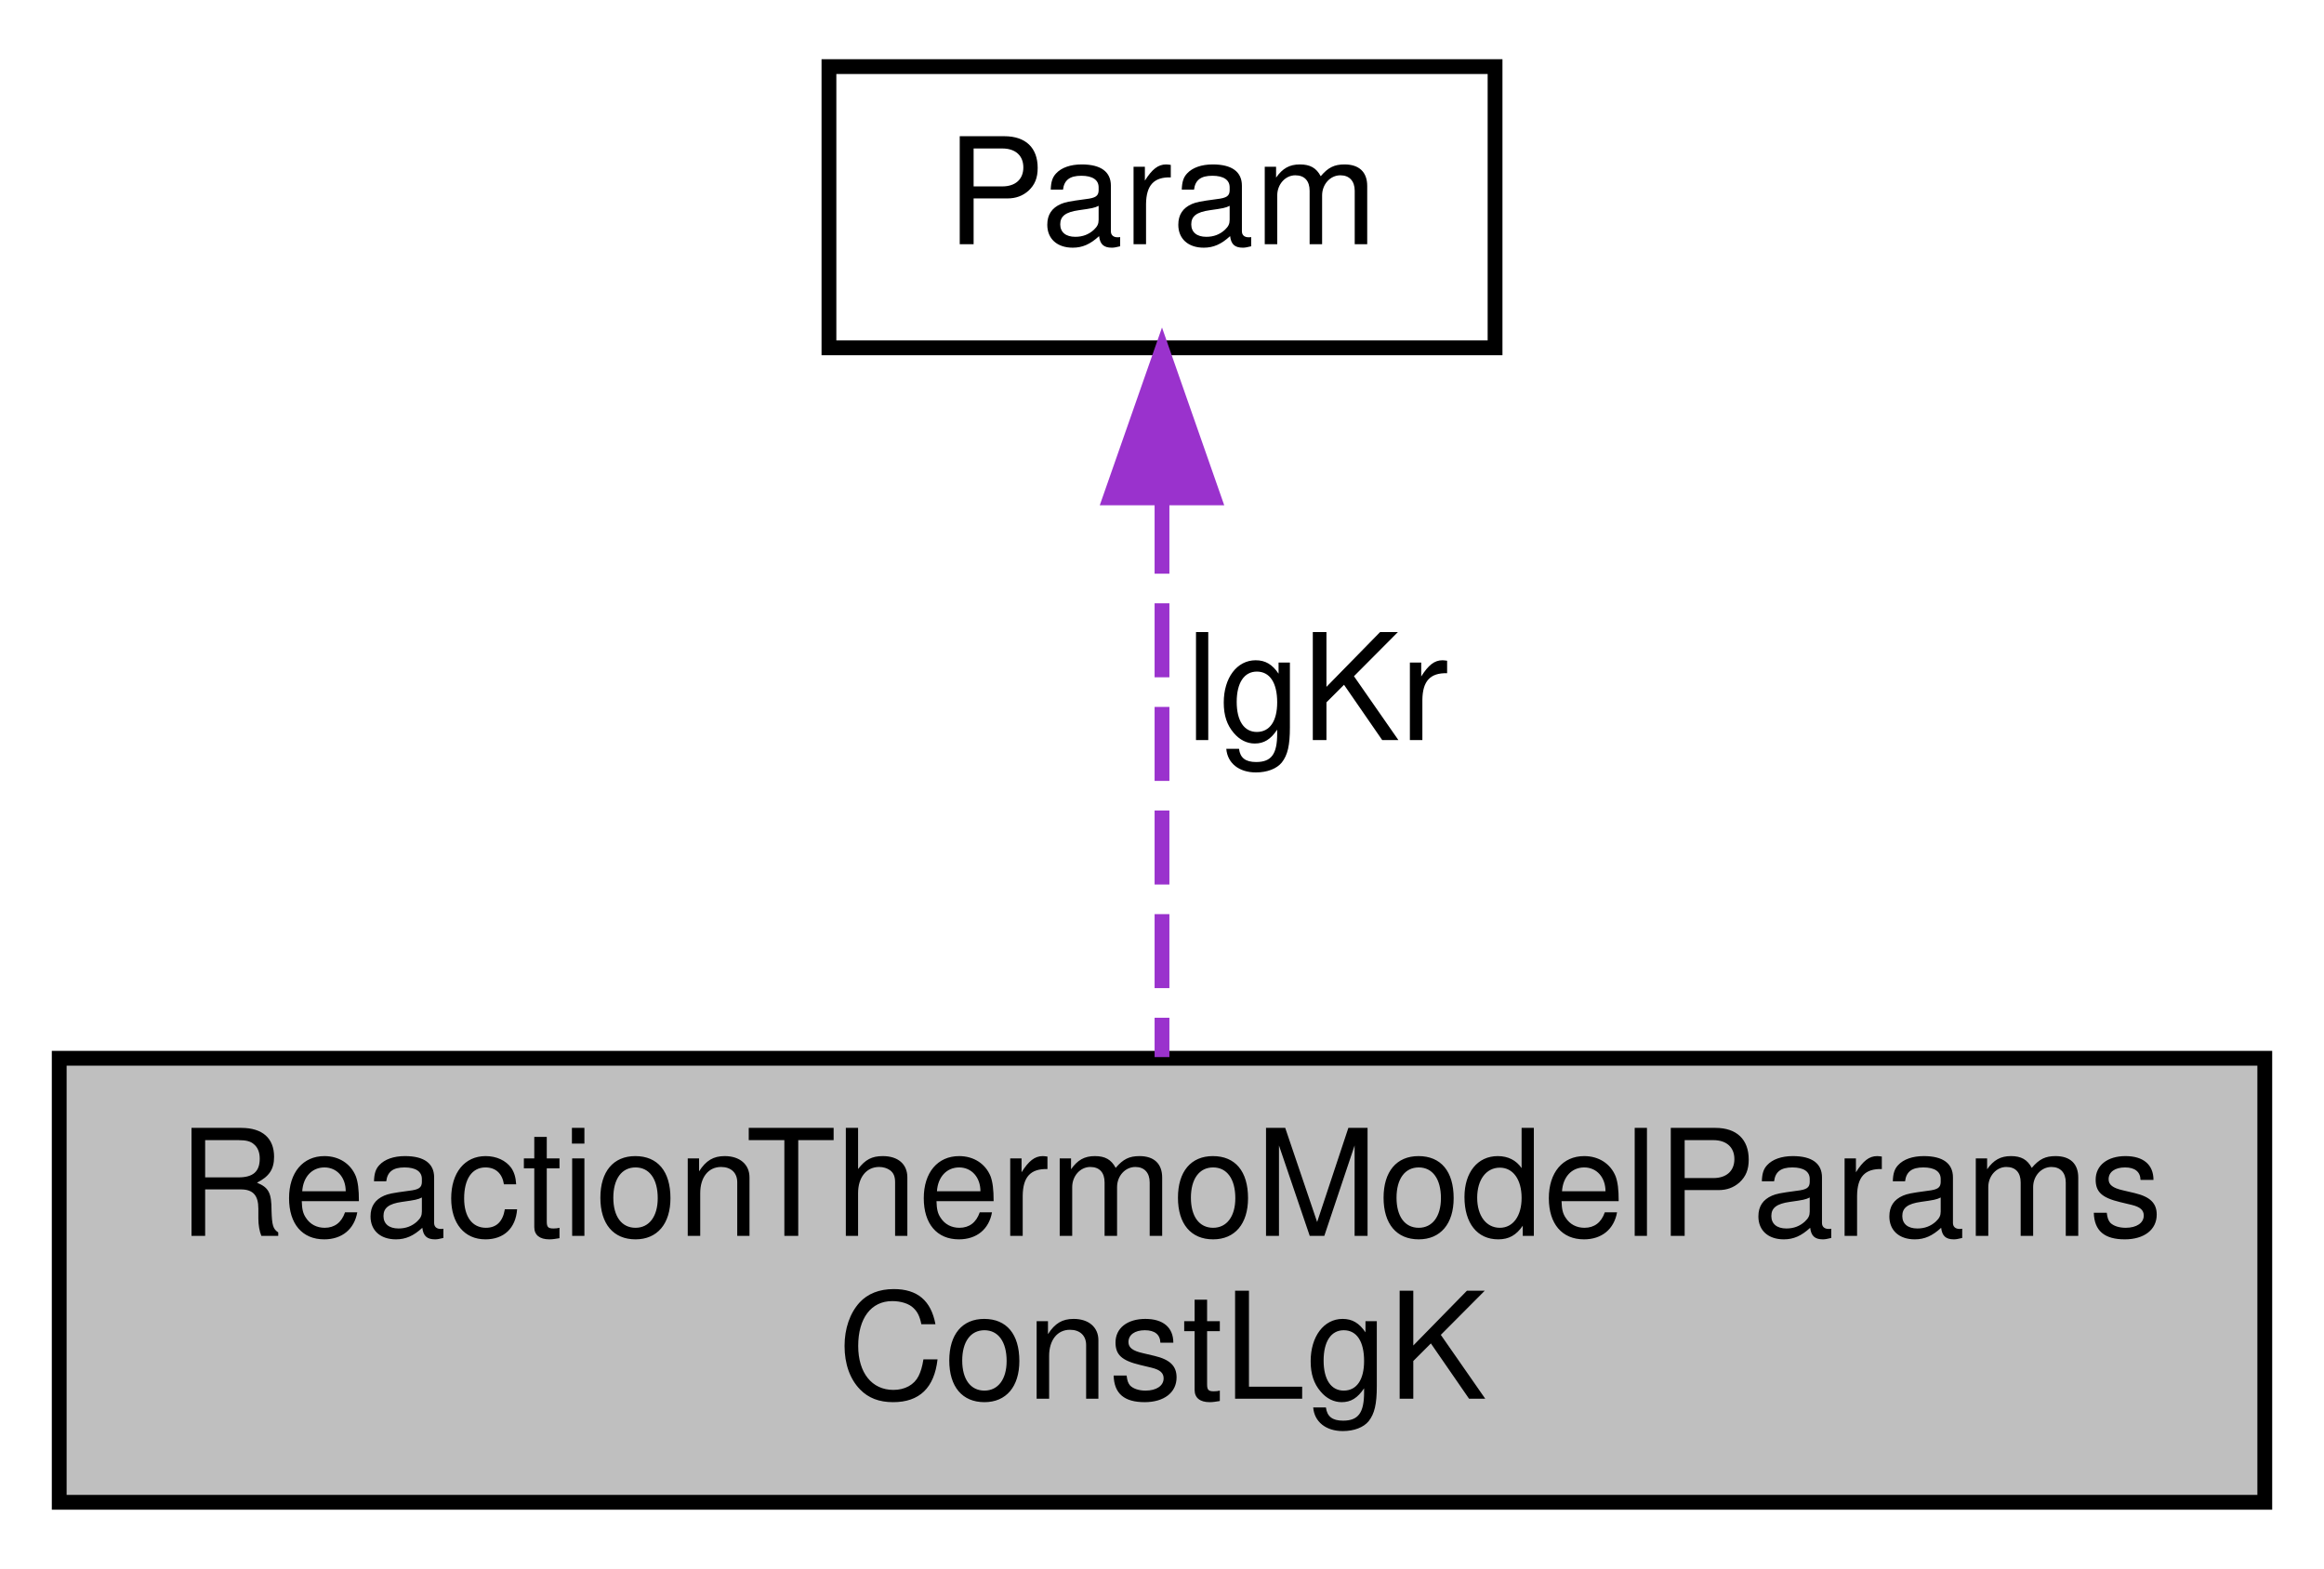
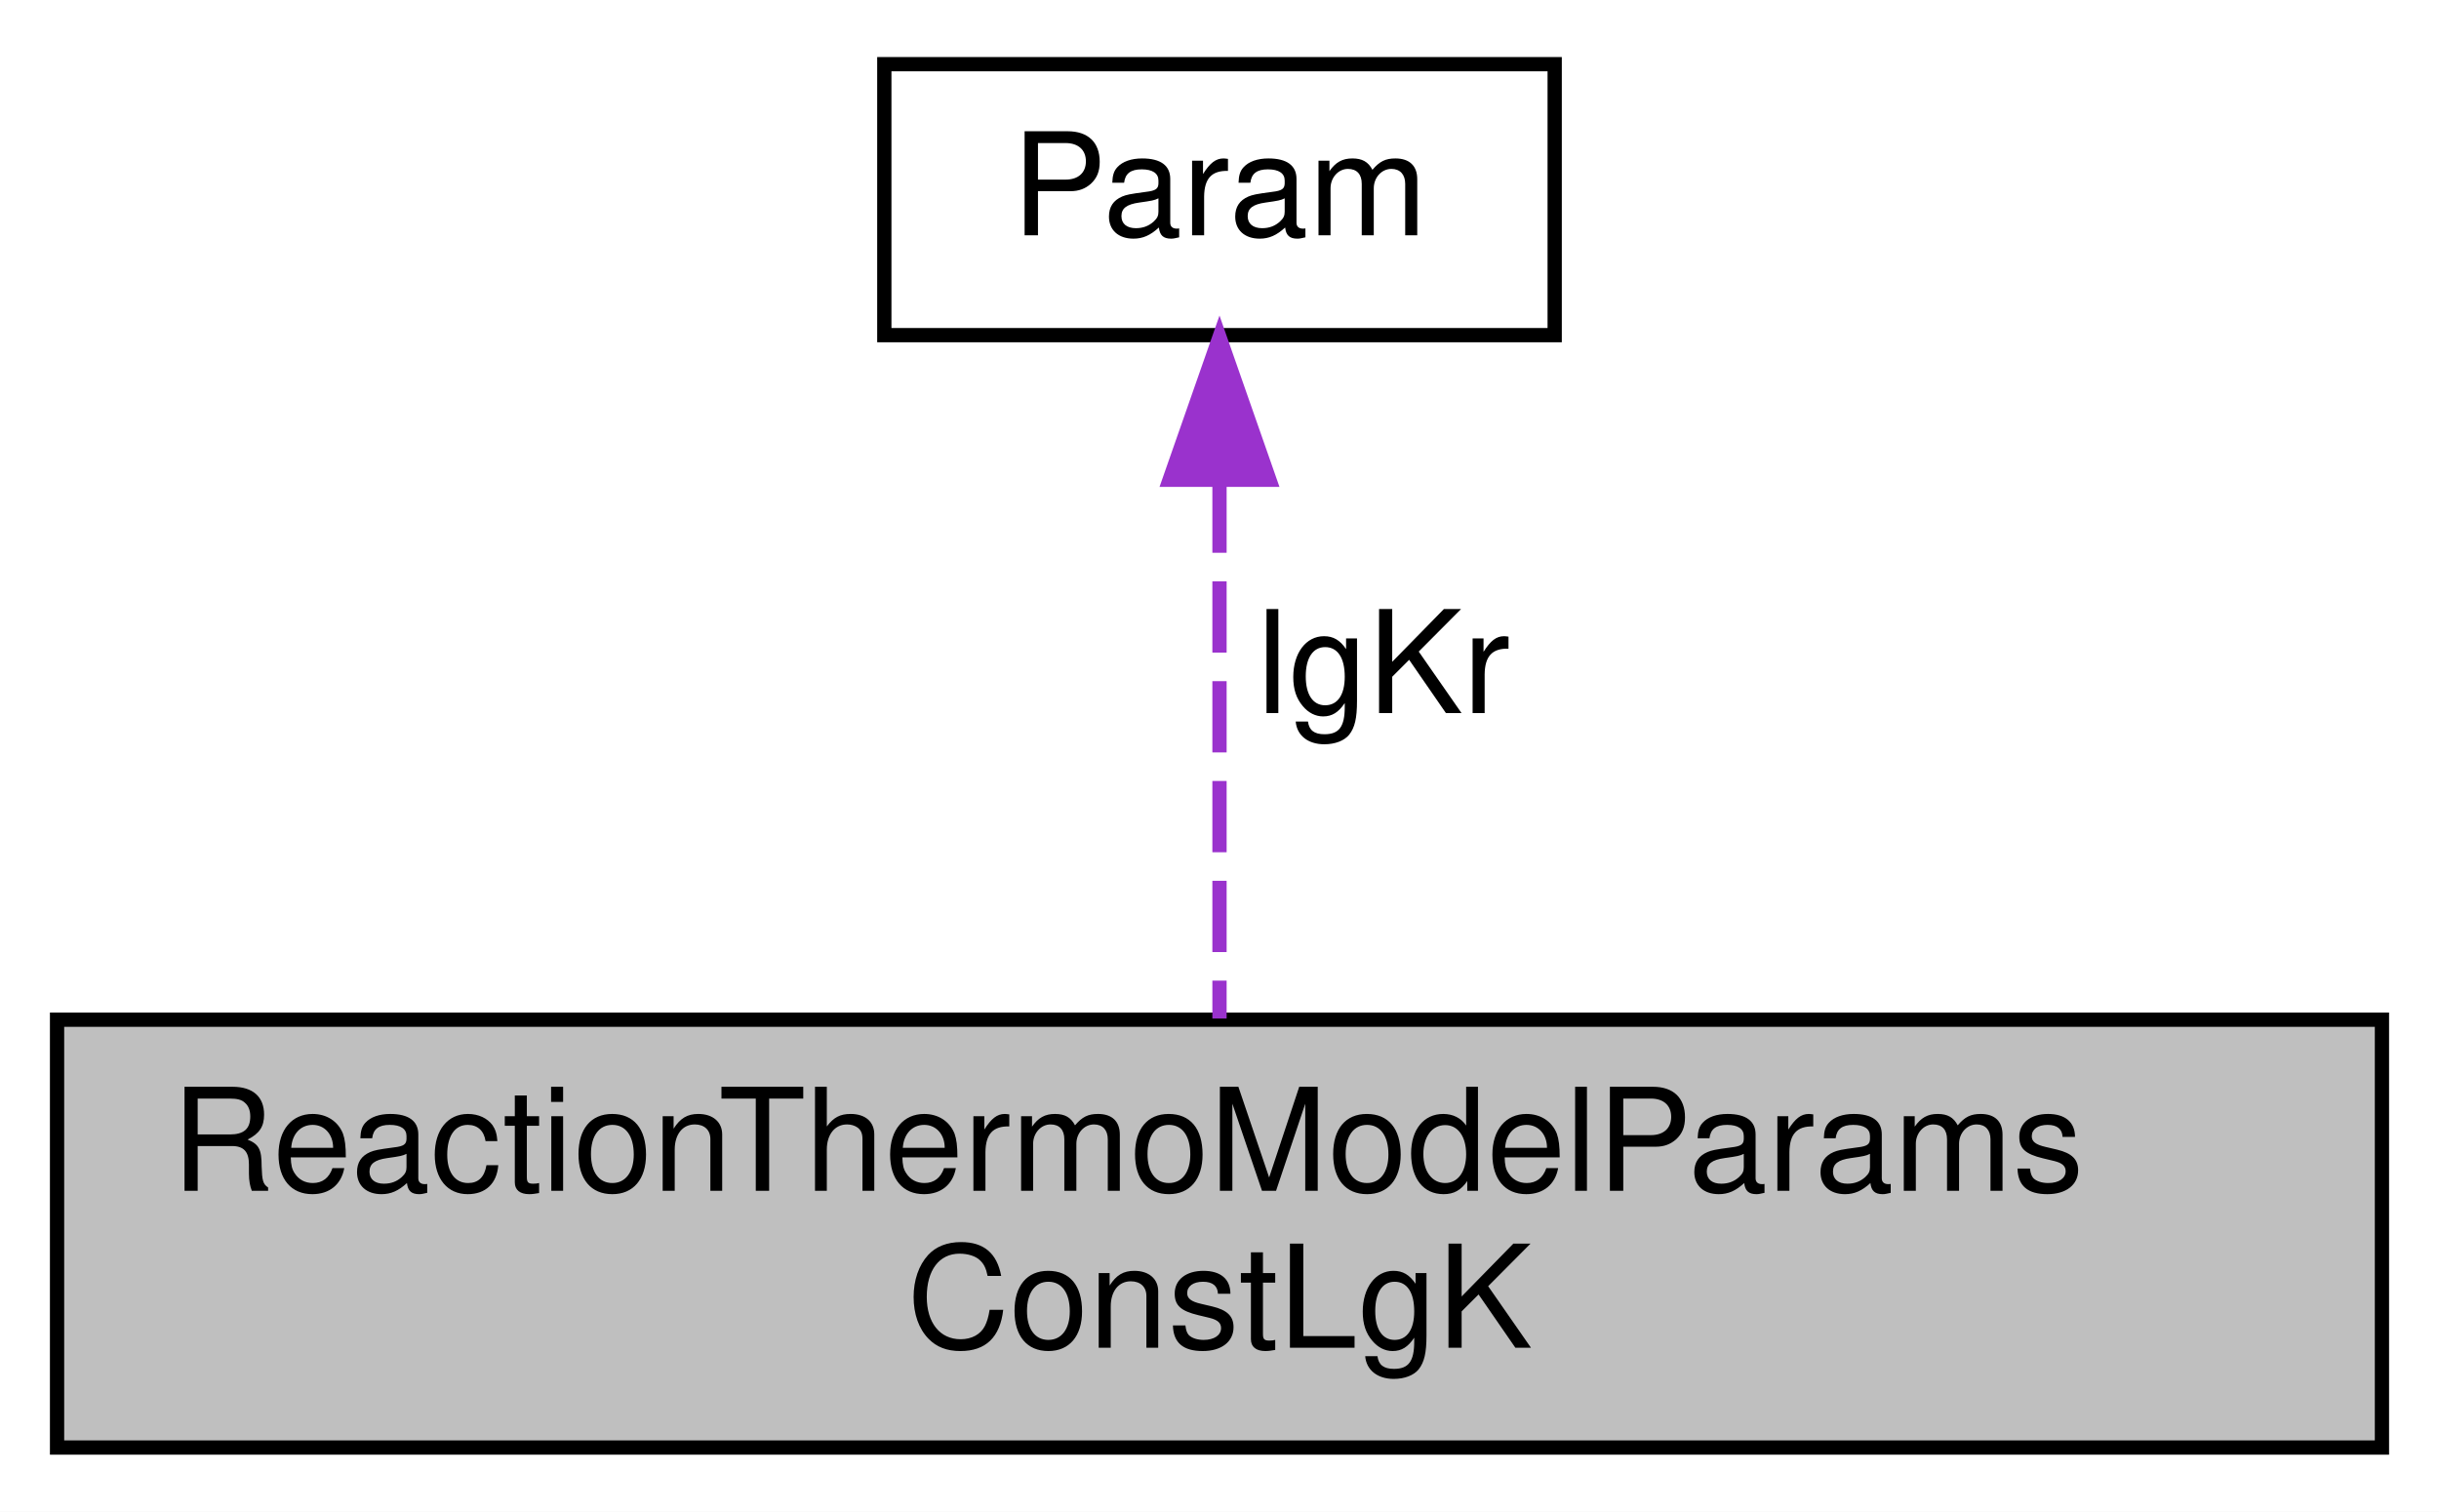
- <svg xmlns="http://www.w3.org/2000/svg" xmlns:xlink="http://www.w3.org/1999/xlink" width="157pt" height="106pt" viewBox="0.00 0.00 157.00 106.00">
+ <svg xmlns="http://www.w3.org/2000/svg" xmlns:xlink="http://www.w3.org/1999/xlink" width="171pt" height="106pt" viewBox="0.00 0.00 171.00 106.00">
  <g id="graph0" class="graph" transform="scale(1 1) rotate(0) translate(4 102)">
-     <polygon fill="white" stroke="transparent" points="-4,4 -4,-102 153,-102 153,4 -4,4" />
+     <polygon fill="white" stroke="transparent" points="-4,4 -4,-102 167,-102 167,4 -4,4" />
    <g id="node1" class="node">
      <g id="a_node1">
        <a xlink:title="The parameters in a thermodynamic model for a formation reaction based on constant .">
-           <polygon fill="#bfbfbf" stroke="black" points="0,-0.5 0,-30.5 149,-30.5 149,-0.5 0,-0.5" />
+           <polygon fill="#bfbfbf" stroke="black" points="0,-0.5 0,-30.5 163,-30.5 163,-0.5 0,-0.5" />
          <text text-anchor="start" x="8" y="-18.5" font-family="Helvetica,sans-Serif" font-size="10.00">ReactionThermoModelParams</text>
-           <text text-anchor="middle" x="74.5" y="-7.5" font-family="Helvetica,sans-Serif" font-size="10.00">ConstLgK</text>
+           <text text-anchor="middle" x="81.5" y="-7.5" font-family="Helvetica,sans-Serif" font-size="10.00">ConstLgK</text>
        </a>
      </g>
    </g>
    <g id="node2" class="node">
      <g id="a_node2">
        <a xlink:href="classReaktoro_1_1Param.html" target="_top" xlink:title="A type used to represent the value of a parameter and its lower and upper bounds.">
-           <polygon fill="white" stroke="black" points="52,-78.5 52,-97.5 97,-97.5 97,-78.5 52,-78.5" />
-           <text text-anchor="middle" x="74.5" y="-85.5" font-family="Helvetica,sans-Serif" font-size="10.00">Param</text>
+           <polygon fill="white" stroke="black" points="58,-78.5 58,-97.5 105,-97.5 105,-78.5 58,-78.5" />
+           <text text-anchor="middle" x="81.5" y="-85.5" font-family="Helvetica,sans-Serif" font-size="10.00">Param</text>
        </a>
      </g>
    </g>
    <g id="edge1" class="edge">
-       <path fill="none" stroke="#9a32cd" stroke-dasharray="5,2" d="M74.5,-68.24C74.5,-56.41 74.5,-41.38 74.5,-30.58" />
-       <polygon fill="#9a32cd" stroke="#9a32cd" points="71,-68.36 74.5,-78.36 78,-68.36 71,-68.36" />
-       <text text-anchor="middle" x="85" y="-52" font-family="Helvetica,sans-Serif" font-size="10.00"> lgKr</text>
+       <path fill="none" stroke="#9a32cd" stroke-dasharray="5,2" d="M81.5,-68.24C81.5,-56.41 81.5,-41.38 81.5,-30.58" />
+       <polygon fill="#9a32cd" stroke="#9a32cd" points="78,-68.36 81.5,-78.36 85,-68.36 78,-68.36" />
+       <text text-anchor="middle" x="93" y="-52" font-family="Helvetica,sans-Serif" font-size="10.00"> lgKr</text>
    </g>
  </g>
</svg>
